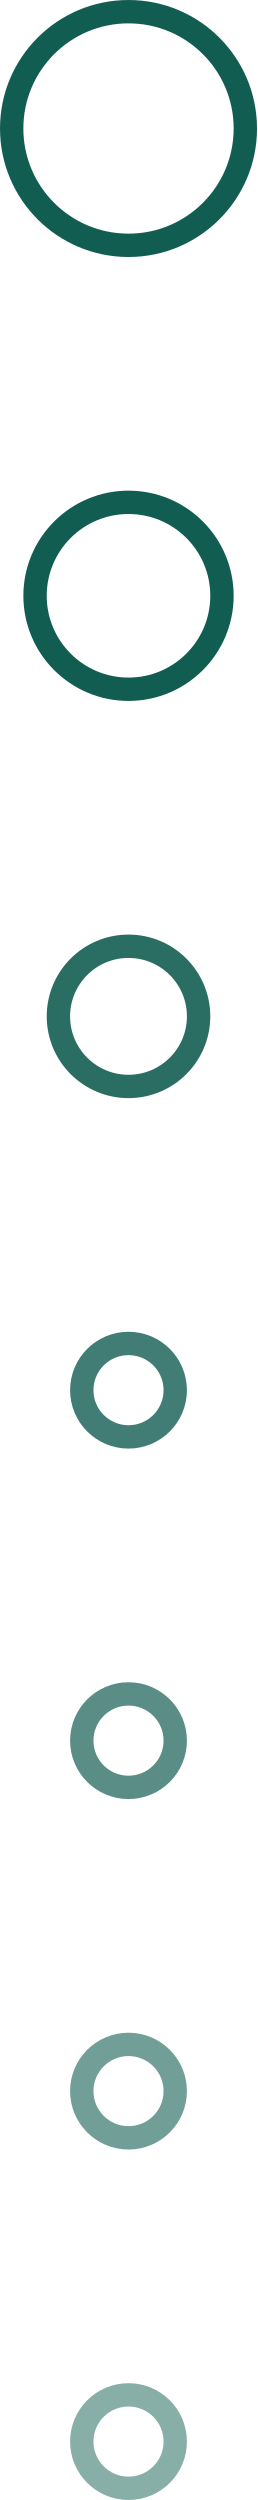
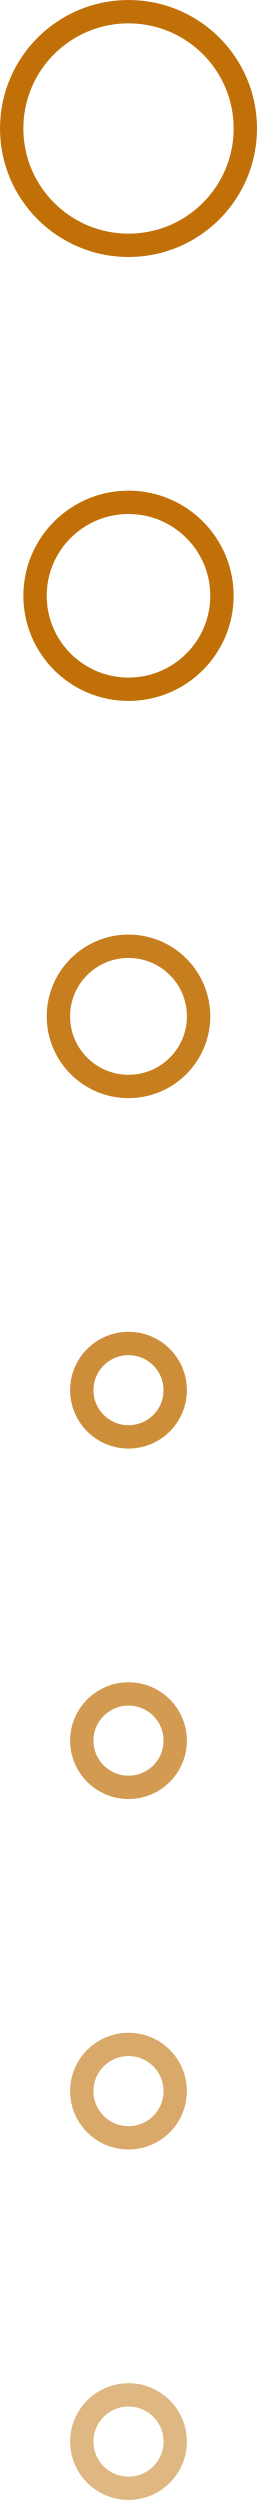
<svg xmlns="http://www.w3.org/2000/svg" width="11" height="107" viewBox="0 0 11 107" fill="none">
-   <circle cx="5.5" cy="5.5" r="5" stroke="#125D52" />
-   <circle cx="5.5" cy="25.5" r="4" stroke="#125D52" />
-   <circle opacity="0.9" cx="5.5" cy="43.5" r="3" stroke="#125D52" />
-   <circle opacity="0.8" cx="5.5" cy="59.5" r="2" stroke="#125D52" />
-   <circle opacity="0.7" cx="5.5" cy="74.5" r="2" stroke="#125D52" />
-   <circle opacity="0.6" cx="5.5" cy="89.5" r="2" stroke="#125D52" />
-   <circle opacity="0.5" cx="5.5" cy="104.5" r="2" stroke="#125D52" />
+   <circle cx="5.5" cy="5.5" r="5" stroke="#C07007" />
+   <circle cx="5.5" cy="25.5" r="4" stroke="#C07007" />
+   <circle opacity="0.9" cx="5.5" cy="43.5" r="3" stroke="#C07007" />
+   <circle opacity="0.8" cx="5.5" cy="59.5" r="2" stroke="#C07007" />
+   <circle opacity="0.7" cx="5.5" cy="74.5" r="2" stroke="#C07007" />
+   <circle opacity="0.6" cx="5.5" cy="89.5" r="2" stroke="#C07007" />
+   <circle opacity="0.5" cx="5.5" cy="104.5" r="2" stroke="#C07007" />
</svg>
